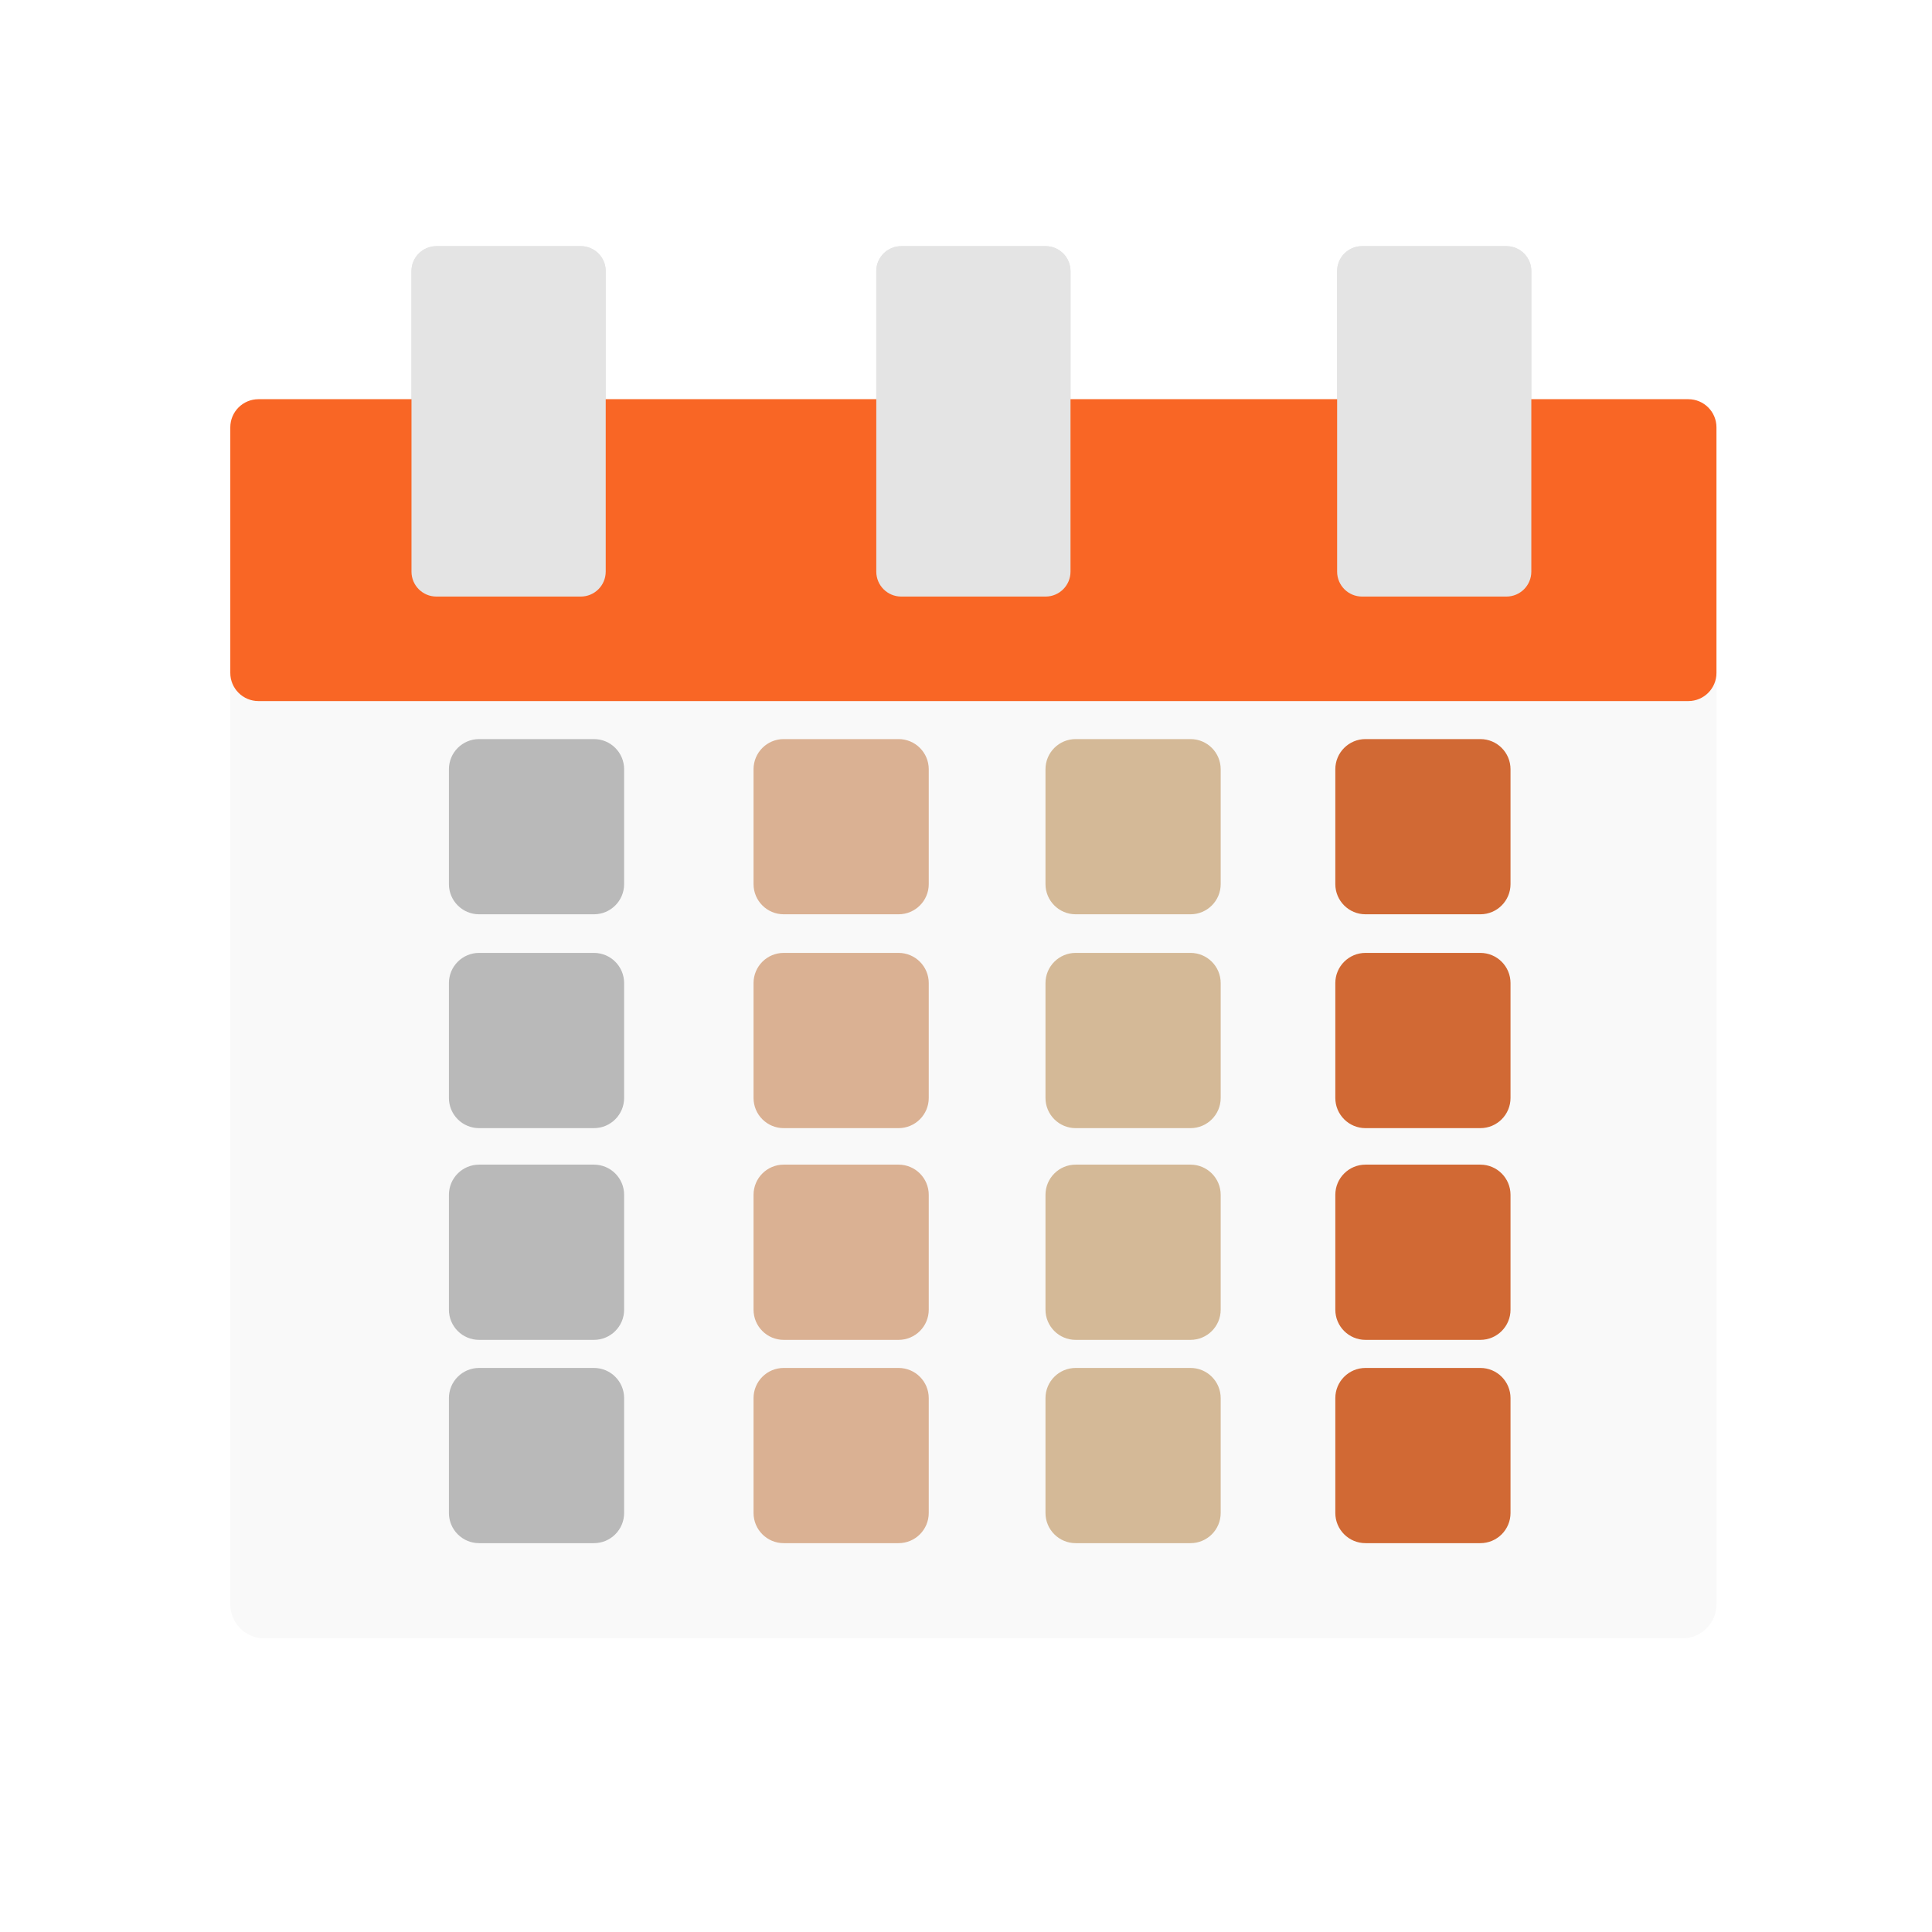
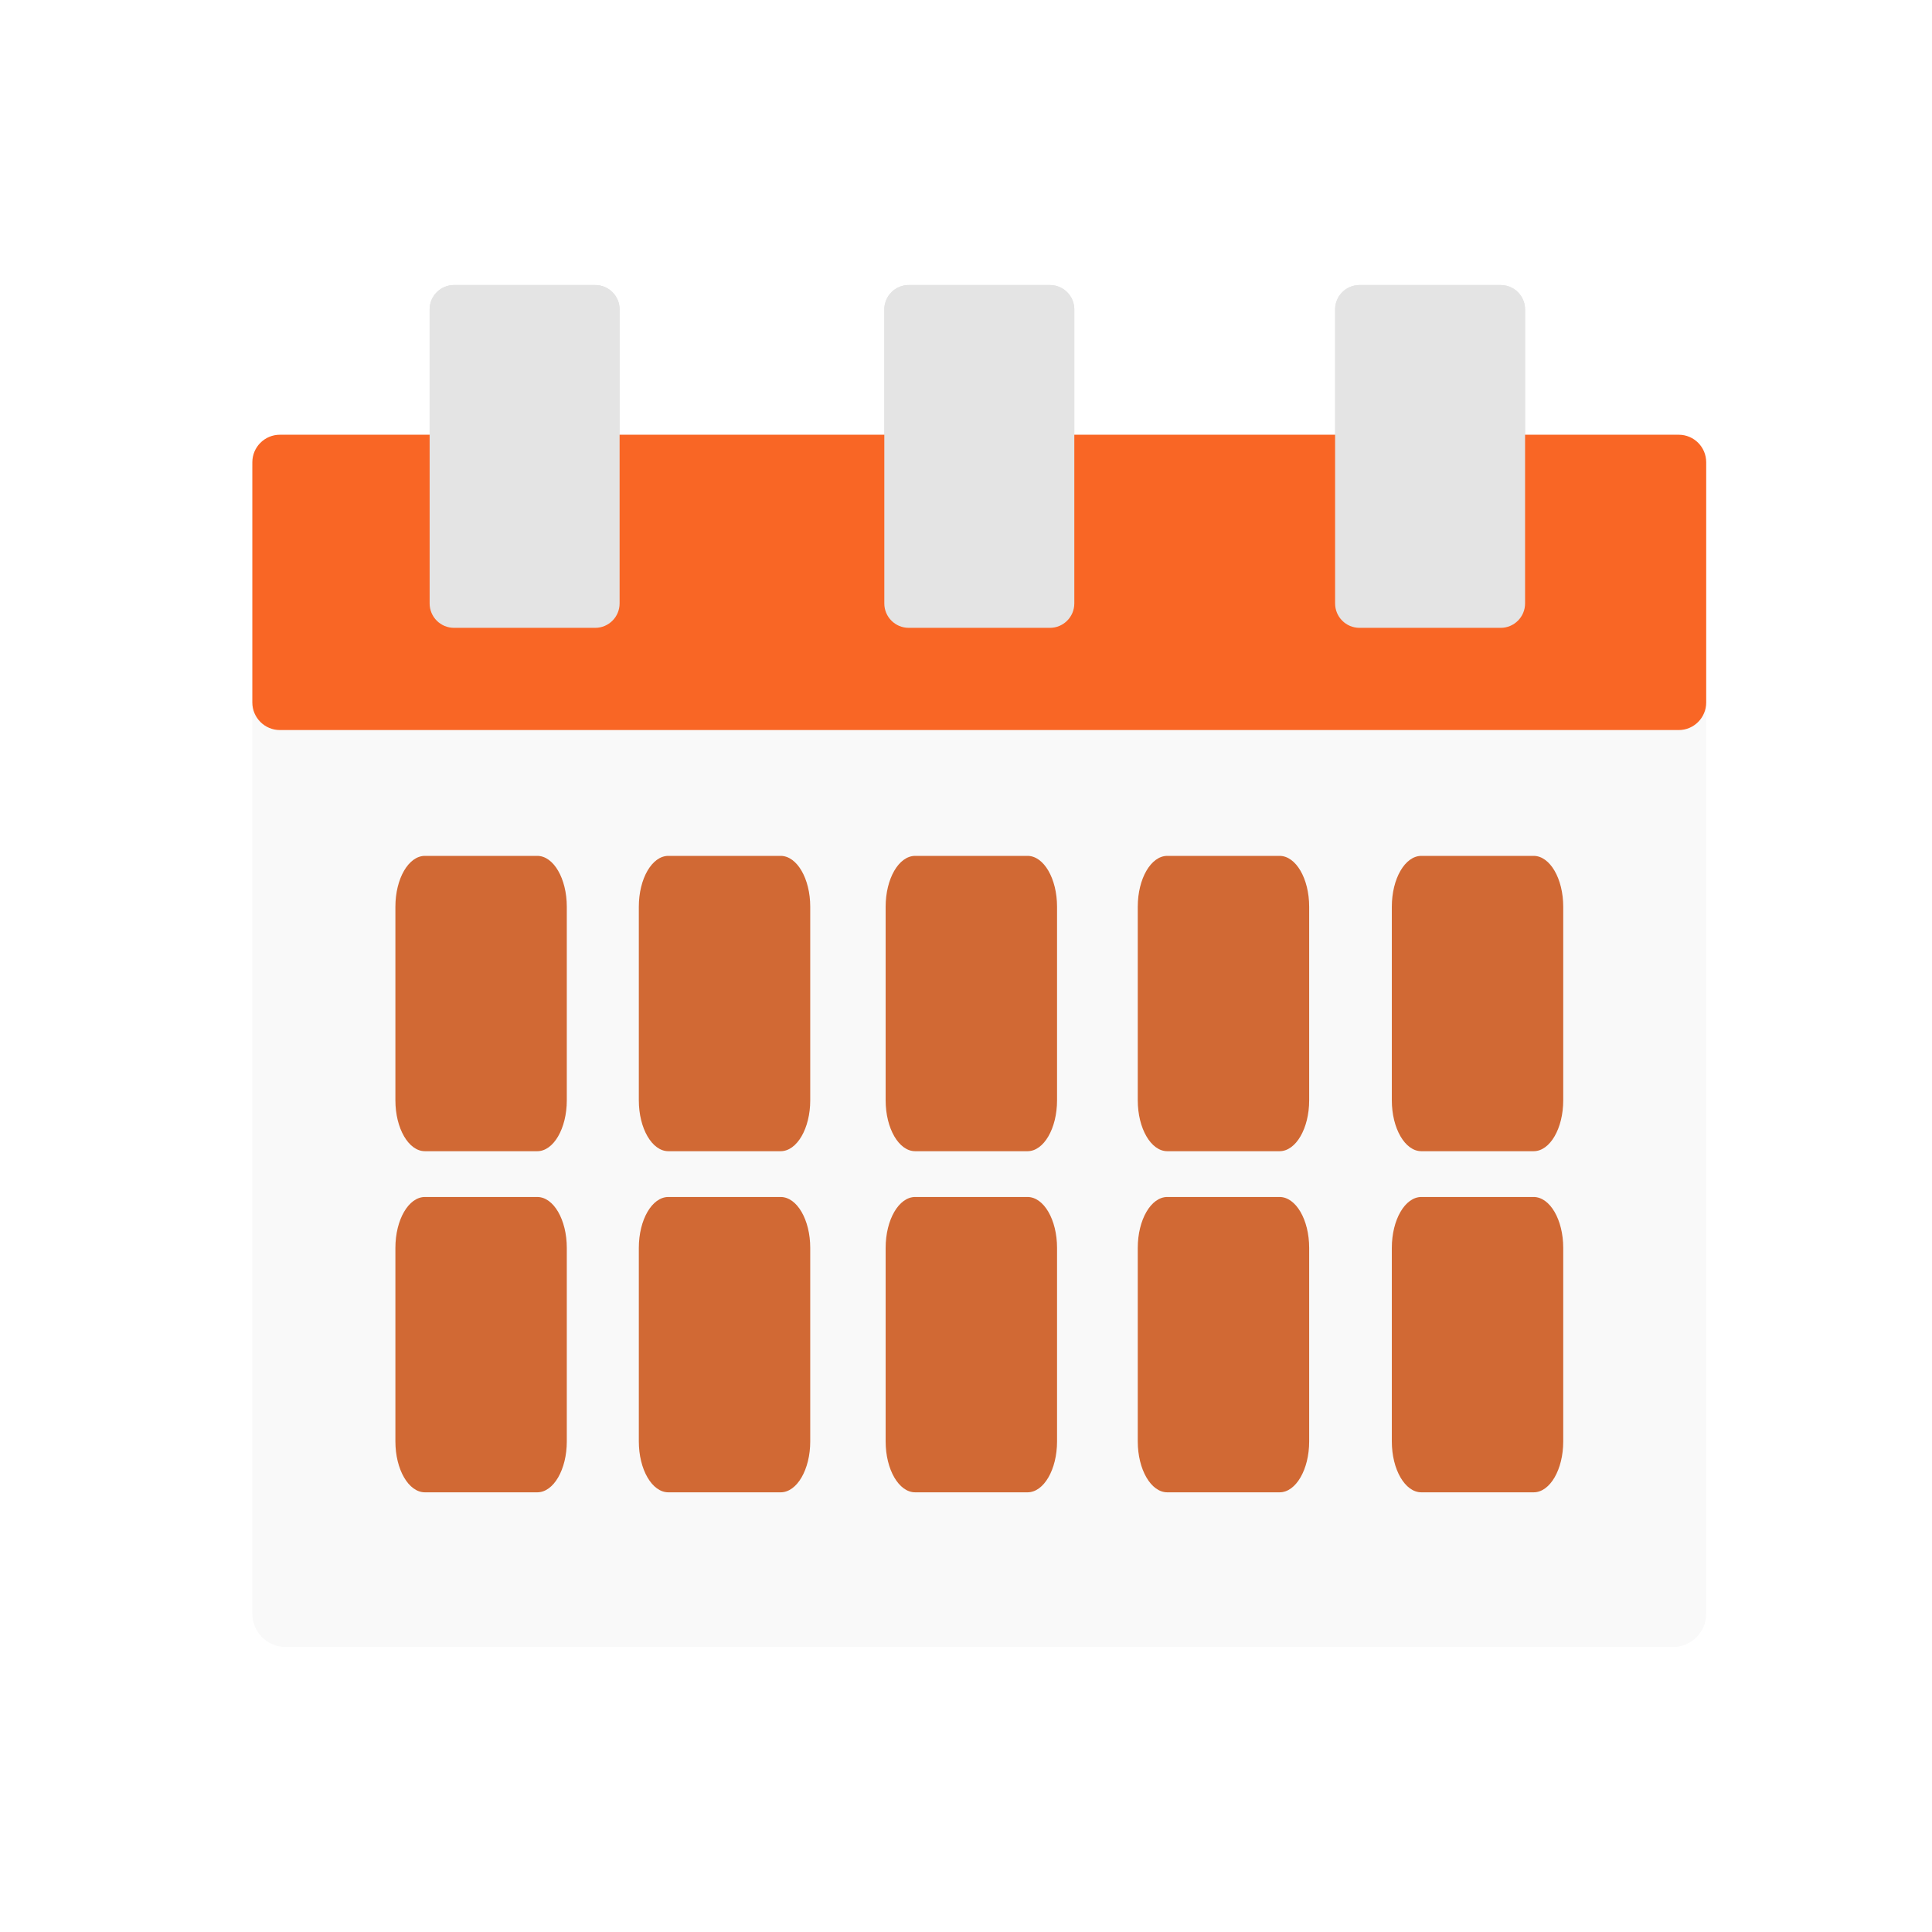
- <svg xmlns="http://www.w3.org/2000/svg" xmlns:xlink="http://www.w3.org/1999/xlink" version="1.1" preserveAspectRatio="xMidYMid meet" viewBox="0 0 640 640" width="40" height="40">
+ <svg xmlns="http://www.w3.org/2000/svg" xmlns:xlink="http://www.w3.org/1999/xlink" preserveAspectRatio="xMidYMid meet" width="640" height="640">
+   <style>.B{fill-opacity:0}.C{stroke:#000}.D{stroke-opacity:0}.E{fill:#d16934}.F{fill:#e4e4e4}</style>
  <defs>
-     <path d="M557.32 132.24C563.55 132.24 568.6 137.29 568.6 143.52C568.6 223.36 568.6 451.6 568.6 531.45C568.6 537.68 563.55 542.73 557.32 542.73C461.11 542.73 183.78 542.73 87.58 542.73C81.34 542.73 76.29 537.68 76.29 531.45C76.29 451.6 76.29 223.36 76.29 143.52C76.29 137.29 81.34 132.24 87.58 132.24C183.78 132.24 461.11 132.24 557.32 132.24Z" id="fae3tkVrJ" />
-     <path d="M196.75 244.83C202.27 244.83 206.75 249.3 206.75 254.83C206.75 264.43 206.75 283.26 206.75 292.87C206.75 298.39 202.27 302.87 196.75 302.87C187.14 302.87 168.31 302.87 158.71 302.87C153.18 302.87 148.71 298.39 148.71 292.87C148.71 283.26 148.71 264.43 148.71 254.83C148.71 249.3 153.18 244.83 158.71 244.83C168.31 244.83 187.14 244.83 196.75 244.83Z" id="e2K9Rp4wmi" />
-     <path d="M196.75 315.66C202.27 315.66 206.75 320.14 206.75 325.66C206.75 335.27 206.75 354.1 206.75 363.71C206.75 369.23 202.27 373.71 196.75 373.71C187.14 373.71 168.31 373.71 158.71 373.71C153.18 373.71 148.71 369.23 148.71 363.71C148.71 354.1 148.71 335.27 148.71 325.66C148.71 320.14 153.18 315.66 158.71 315.66C168.31 315.66 187.14 315.66 196.75 315.66Z" id="a7HMO9A3E" />
-     <path d="M394.37 244.83C399.89 244.83 404.37 249.3 404.37 254.83C404.37 264.43 404.37 283.26 404.37 292.87C404.37 298.39 399.89 302.87 394.37 302.87C384.76 302.87 365.94 302.87 356.33 302.87C350.81 302.87 346.33 298.39 346.33 292.87C346.33 283.26 346.33 264.43 346.33 254.83C346.33 249.3 350.81 244.83 356.33 244.83C365.94 244.83 384.76 244.83 394.37 244.83Z" id="b1ZIlLVgf" />
-     <path d="M196.75 453.15C202.27 453.15 206.75 457.62 206.75 463.15C206.75 472.76 206.75 491.58 206.75 501.19C206.75 506.71 202.27 511.19 196.75 511.19C187.14 511.19 168.31 511.19 158.71 511.19C153.18 511.19 148.71 506.71 148.71 501.19C148.71 491.58 148.71 472.76 148.71 463.15C148.71 457.62 153.18 453.15 158.71 453.15C168.31 453.15 187.14 453.15 196.75 453.15Z" id="a5axdsRAB" />
-     <path d="M297.66 244.83C303.18 244.83 307.66 249.3 307.66 254.83C307.66 264.43 307.66 283.26 307.66 292.87C307.66 298.39 303.18 302.87 297.66 302.87C288.05 302.87 269.22 302.87 259.62 302.87C254.09 302.87 249.62 298.39 249.62 292.87C249.62 283.26 249.62 264.43 249.62 254.83C249.62 249.3 254.09 244.83 259.62 244.83C269.22 244.83 288.05 244.83 297.66 244.83Z" id="bh4Ts016I" />
-     <path d="M297.66 315.66C303.18 315.66 307.66 320.14 307.66 325.66C307.66 335.27 307.66 354.1 307.66 363.71C307.66 369.23 303.18 373.71 297.66 373.71C288.05 373.71 269.22 373.71 259.62 373.71C254.09 373.71 249.62 369.23 249.62 363.71C249.62 354.1 249.62 335.27 249.62 325.66C249.62 320.14 254.09 315.66 259.62 315.66C269.22 315.66 288.05 315.66 297.66 315.66Z" id="b1n7zf7RUK" />
-     <path d="M346.36 81.54C350.92 81.54 354.62 85.24 354.62 89.8C354.62 111.36 354.62 167.8 354.62 189.36C354.62 193.92 350.92 197.62 346.36 197.62C335.14 197.62 309.75 197.62 298.54 197.62C293.98 197.62 290.28 193.92 290.28 189.36C290.28 167.8 290.28 111.36 290.28 89.8C290.28 85.24 293.98 81.54 298.54 81.54C309.75 81.54 335.14 81.54 346.36 81.54Z" id="cxMlkjGLY" />
-     <path d="M499.01 81.54C503.58 81.54 507.27 85.24 507.27 89.8C507.27 111.36 507.27 167.8 507.27 189.36C507.27 193.92 503.58 197.62 499.01 197.62C487.8 197.62 462.41 197.62 451.2 197.62C446.63 197.62 442.94 193.92 442.94 189.36C442.94 167.8 442.94 111.36 442.94 89.8C442.94 85.24 446.63 81.54 451.2 81.54C462.41 81.54 487.8 81.54 499.01 81.54Z" id="bKmuOZjQ" />
-     <path d="M192.39 81.54C196.95 81.54 200.65 85.24 200.65 89.8C200.65 111.36 200.65 167.8 200.65 189.36C200.65 193.92 196.95 197.62 192.39 197.62C181.18 197.62 155.79 197.62 144.57 197.62C140.01 197.62 136.31 193.92 136.31 189.36C136.31 167.8 136.31 111.36 136.31 89.8C136.31 85.24 140.01 81.54 144.57 81.54C155.79 81.54 181.18 81.54 192.39 81.54Z" id="a1SZ9tLGY4" />
-     <path d="M196.75 385.8C202.27 385.8 206.75 390.28 206.75 395.8C206.75 405.41 206.75 424.24 206.75 433.85C206.75 439.37 202.27 443.85 196.75 443.85C187.14 443.85 168.31 443.85 158.71 443.85C153.18 443.85 148.71 439.37 148.71 433.85C148.71 424.24 148.71 405.41 148.71 395.8C148.71 390.28 153.18 385.8 158.71 385.8C168.31 385.8 187.14 385.8 196.75 385.8Z" id="b2UICrGhwa" />
-     <path d="M297.66 385.8C303.18 385.8 307.66 390.28 307.66 395.8C307.66 405.41 307.66 424.24 307.66 433.85C307.66 439.37 303.18 443.85 297.66 443.85C288.05 443.85 269.22 443.85 259.62 443.85C254.09 443.85 249.62 439.37 249.62 433.85C249.62 424.24 249.62 405.41 249.62 395.8C249.62 390.28 254.09 385.8 259.62 385.8C269.22 385.8 288.05 385.8 297.66 385.8Z" id="c7DT6K6QEo" />
-     <path d="M297.66 453.15C303.18 453.15 307.66 457.62 307.66 463.15C307.66 472.76 307.66 491.58 307.66 501.19C307.66 506.71 303.18 511.19 297.66 511.19C288.05 511.19 269.22 511.19 259.62 511.19C254.09 511.19 249.62 506.71 249.62 501.19C249.62 491.58 249.62 472.76 249.62 463.15C249.62 457.62 254.09 453.15 259.62 453.15C269.22 453.15 288.05 453.15 297.66 453.15Z" id="cpGqmsmOT" />
-     <path d="M559.28 132.24C564.43 132.24 568.6 136.41 568.6 141.56C568.6 159.7 568.6 204.78 568.6 222.91C568.6 228.06 564.43 232.24 559.28 232.24C462.68 232.24 182.21 232.24 85.62 232.24C80.47 232.24 76.29 228.06 76.29 222.91C76.29 204.78 76.29 159.7 76.29 141.56C76.29 136.41 80.47 132.24 85.62 132.24C182.21 132.24 462.68 132.24 559.28 132.24Z" id="b5zLeZ7kme" />
-     <path d="M394.37 315.66C399.89 315.66 404.37 320.14 404.37 325.66C404.37 335.27 404.37 354.1 404.37 363.71C404.37 369.23 399.89 373.71 394.37 373.71C384.76 373.71 365.94 373.71 356.33 373.71C350.81 373.71 346.33 369.23 346.33 363.71C346.33 354.1 346.33 335.27 346.33 325.66C346.33 320.14 350.81 315.66 356.33 315.66C365.94 315.66 384.76 315.66 394.37 315.66Z" id="b5vwb4R2Zz" />
-     <path d="M394.37 385.8C399.89 385.8 404.37 390.28 404.37 395.8C404.37 405.41 404.37 424.24 404.37 433.85C404.37 439.37 399.89 443.85 394.37 443.85C384.76 443.85 365.94 443.85 356.33 443.85C350.81 443.85 346.33 439.37 346.33 433.85C346.33 424.24 346.33 405.41 346.33 395.8C346.33 390.28 350.81 385.8 356.33 385.8C365.94 385.8 384.76 385.8 394.37 385.8Z" id="cPKGQkBaN" />
-     <path d="M394.37 453.15C399.89 453.15 404.37 457.62 404.37 463.15C404.37 472.76 404.37 491.58 404.37 501.19C404.37 506.71 399.89 511.19 394.37 511.19C384.76 511.19 365.94 511.19 356.33 511.19C350.81 511.19 346.33 506.71 346.33 501.19C346.33 491.58 346.33 472.76 346.33 463.15C346.33 457.62 350.81 453.15 356.33 453.15C365.94 453.15 384.76 453.15 394.37 453.15Z" id="c18Zus3AtB" />
-     <path d="M490.38 244.83C495.91 244.83 500.38 249.3 500.38 254.83C500.38 264.43 500.38 283.26 500.38 292.87C500.38 298.39 495.91 302.87 490.38 302.87C480.78 302.87 461.95 302.87 452.34 302.87C446.82 302.87 442.34 298.39 442.34 292.87C442.34 283.26 442.34 264.43 442.34 254.83C442.34 249.3 446.82 244.83 452.34 244.83C461.95 244.83 480.78 244.83 490.38 244.83Z" id="apXb4gtz8" />
-     <path d="M490.38 315.66C495.91 315.66 500.38 320.14 500.38 325.66C500.38 335.27 500.38 354.1 500.38 363.71C500.38 369.23 495.91 373.71 490.38 373.71C480.78 373.71 461.95 373.71 452.34 373.71C446.82 373.71 442.34 369.23 442.34 363.71C442.34 354.1 442.34 335.27 442.34 325.66C442.34 320.14 446.82 315.66 452.34 315.66C461.95 315.66 480.78 315.66 490.38 315.66Z" id="e6zmxR31E" />
-     <path d="M490.38 385.8C495.91 385.8 500.38 390.28 500.38 395.8C500.38 405.41 500.38 424.24 500.38 433.85C500.38 439.37 495.91 443.85 490.38 443.85C480.78 443.85 461.95 443.85 452.34 443.85C446.82 443.85 442.34 439.37 442.34 433.85C442.34 424.24 442.34 405.41 442.34 395.8C442.34 390.28 446.82 385.8 452.34 385.8C461.95 385.8 480.78 385.8 490.38 385.8Z" id="auogaHHeD" />
-     <path d="M490.38 453.15C495.91 453.15 500.38 457.62 500.38 463.15C500.38 472.76 500.38 491.58 500.38 501.19C500.38 506.71 495.91 511.19 490.38 511.19C480.78 511.19 461.95 511.19 452.34 511.19C446.82 511.19 442.34 506.71 442.34 501.19C442.34 491.58 442.34 472.76 442.34 463.15C442.34 457.62 446.82 453.15 452.34 453.15C461.95 453.15 480.78 453.15 490.38 453.15Z" id="bLqq8ZMZ" />
-     <path d="M192.39 81.54C196.95 81.54 200.65 85.24 200.65 89.8C200.65 111.36 200.65 167.8 200.65 189.36C200.65 193.92 196.95 197.62 192.39 197.62C181.18 197.62 155.79 197.62 144.57 197.62C140.01 197.62 136.31 193.92 136.31 189.36C136.31 167.8 136.31 111.36 136.31 89.8C136.31 85.24 140.01 81.54 144.57 81.54C155.79 81.54 181.18 81.54 192.39 81.54Z" id="b7Aend6guG" />
-     <path d="M346.36 81.54C350.92 81.54 354.62 85.24 354.62 89.8C354.62 111.36 354.62 167.8 354.62 189.36C354.62 193.92 350.92 197.62 346.36 197.62C335.14 197.62 309.75 197.62 298.54 197.62C293.98 197.62 290.28 193.92 290.28 189.36C290.28 167.8 290.28 111.36 290.28 89.8C290.28 85.24 293.98 81.54 298.54 81.54C309.75 81.54 335.14 81.54 346.36 81.54Z" id="eWaOMFJ0G" />
-     <path d="M499.01 81.54C503.58 81.54 507.27 85.24 507.27 89.8C507.27 111.36 507.27 167.8 507.27 189.36C507.27 193.92 503.58 197.62 499.01 197.62C487.8 197.62 462.41 197.62 451.2 197.62C446.63 197.62 442.94 193.92 442.94 189.36C442.94 167.8 442.94 111.36 442.94 89.8C442.94 85.24 446.63 81.54 451.2 81.54C462.41 81.54 487.8 81.54 499.01 81.54Z" id="c24mn2o3oY" />
+     <path d="M565.2 155.05v379.5c0 6.1-4.94 11.04-11.03 11.04H94.64a11.04 11.04 0 0 1-11.05-11.04v-379.5a11.04 11.04 0 0 1 11.05-11.04h459.54c6.1 0 11.03 4.94 11.03 11.04z" id="A" />
+     <path d="M268.4 300.37v64.13c0 9.3-4.4 16.85-9.8 16.85h-37.2c-5.4 0-9.78-7.55-9.78-16.85v-64.13c0-9.32 4.37-16.85 9.78-16.85h37.2c5.4 0 9.8 7.53 9.8 16.85z" id="B" />
+     <path d="M517.84 413.38v64.12c0 9.3-4.38 16.85-9.8 16.85h-37.2c-5.4 0-9.78-7.55-9.78-16.85v-64.12c0-9.33 4.38-16.86 9.78-16.86h37.2c5.4 0 9.8 7.53 9.8 16.86z" id="C" />
+     <path d="M187.76 413.38v64.12c0 9.3-4.38 16.85-9.78 16.85h-37.22c-5.4 0-9.78-7.55-9.78-16.85v-64.12c0-9.33 4.37-16.86 9.78-16.86h37.22c5.4 0 9.78 7.53 9.78 16.86z" id="D" />
+     <path d="M355.88 102.5v97.4c0 4.46-3.62 8.08-8.08 8.08h-46.78c-4.46 0-8.08-3.62-8.08-8.08v-97.4c0-4.46 3.62-8.08 8.08-8.08h46.78c4.46 0 8.08 3.62 8.08 8.08z" id="E" />
+     <path d="M505.2 102.5v97.4a8.08 8.08 0 0 1-8.08 8.08h-46.77a8.08 8.08 0 0 1-8.08-8.08v-97.4a8.08 8.08 0 0 1 8.08-8.08h46.77a8.08 8.08 0 0 1 8.08 8.08z" id="F" />
+     <path d="M350.16 413.38v64.12c0 9.3-4.38 16.85-9.78 16.85h-37.22c-5.4 0-9.78-7.55-9.78-16.85v-64.12c0-9.33 4.37-16.86 9.78-16.86h37.22c5.4 0 9.78 7.53 9.78 16.86z" id="G" />
+     <path d="M205.25 102.5v97.4c0 4.46-3.62 8.08-8.08 8.08H150.4c-4.46 0-8.08-3.62-8.08-8.08v-97.4c0-4.46 3.62-8.08 8.08-8.08h46.78c4.46 0 8.08 3.62 8.08 8.08z" id="H" />
+     <path d="M565.2 153.13v79.58c0 5.04-4.08 9.13-9.1 9.13H92.72c-5.04 0-9.13-4.1-9.13-9.13v-79.58c0-5.04 4.1-9.12 9.13-9.12H556.1c5.03 0 9.1 4.08 9.1 9.12z" id="I" />
+     <path d="M433.68 300.37v64.13c0 9.3-4.4 16.85-9.8 16.85h-37.2c-5.4 0-9.78-7.55-9.78-16.85v-64.13c0-9.32 4.38-16.85 9.78-16.85h37.2c5.4 0 9.8 7.53 9.8 16.85z" id="J" />
+     <path d="M350.16 300.37v64.13c0 9.3-4.38 16.85-9.78 16.85h-37.22c-5.4 0-9.78-7.55-9.78-16.85v-64.13c0-9.32 4.37-16.85 9.78-16.85h37.22c5.4 0 9.78 7.53 9.78 16.85z" id="K" />
+     <path d="M517.84 300.37v64.13c0 9.3-4.38 16.85-9.8 16.85h-37.2c-5.4 0-9.78-7.55-9.78-16.85v-64.13c0-9.32 4.38-16.85 9.78-16.85h37.2c5.4 0 9.8 7.53 9.8 16.85z" id="L" />
+     <path d="M187.76 300.37v64.13c0 9.3-4.38 16.85-9.78 16.85h-37.22c-5.4 0-9.78-7.55-9.78-16.85v-64.13c0-9.32 4.37-16.85 9.78-16.85h37.22c5.4 0 9.78 7.53 9.78 16.85z" id="M" />
+     <path d="M268.4 413.38v64.12c0 9.3-4.4 16.85-9.8 16.85h-37.2c-5.4 0-9.78-7.55-9.78-16.85v-64.12c0-9.33 4.37-16.86 9.78-16.86h37.2c5.4 0 9.8 7.53 9.8 16.86z" id="N" />
+     <path d="M433.68 413.38v64.12c0 9.3-4.4 16.85-9.8 16.85h-37.2c-5.4 0-9.78-7.55-9.78-16.85v-64.12c0-9.33 4.38-16.86 9.78-16.86h37.2c5.4 0 9.8 7.53 9.8 16.86z" id="O" />
  </defs>
-   <g>
-     <g>
-       <g>
-         <use xlink:href="#fae3tkVrJ" opacity="1" fill="#f9f9f9" fill-opacity="1" />
-       </g>
-       <g>
-         <use xlink:href="#e2K9Rp4wmi" opacity="1" fill="#b9b9b9" fill-opacity="1" />
-       </g>
-       <g>
-         <use xlink:href="#a7HMO9A3E" opacity="1" fill="#b9b9b9" fill-opacity="1" />
-       </g>
-       <g>
-         <use xlink:href="#b1ZIlLVgf" opacity="1" fill="#d4b997" fill-opacity="1" />
-       </g>
-       <g>
-         <use xlink:href="#a5axdsRAB" opacity="1" fill="#b9b9b9" fill-opacity="1" />
-       </g>
-       <g>
-         <use xlink:href="#bh4Ts016I" opacity="1" fill="#dab193" fill-opacity="1" />
-       </g>
-       <g>
-         <use xlink:href="#b1n7zf7RUK" opacity="1" fill="#dab193" fill-opacity="1" />
-       </g>
-       <g>
-         <use xlink:href="#cxMlkjGLY" opacity="1" fill="#e4e4e4" fill-opacity="1" />
-       </g>
-       <g>
-         <use xlink:href="#bKmuOZjQ" opacity="1" fill="#e4e4e4" fill-opacity="1" />
-       </g>
-       <g>
-         <use xlink:href="#a1SZ9tLGY4" opacity="1" fill="#e4e4e4" fill-opacity="1" />
-       </g>
-       <g>
-         <use xlink:href="#b2UICrGhwa" opacity="1" fill="#b9b9b9" fill-opacity="1" />
-       </g>
-       <g>
-         <use xlink:href="#c7DT6K6QEo" opacity="1" fill="#dab193" fill-opacity="1" />
-       </g>
-       <g>
-         <use xlink:href="#cpGqmsmOT" opacity="1" fill="#dab193" fill-opacity="1" />
-       </g>
-       <g>
-         <use xlink:href="#b5zLeZ7kme" opacity="1" fill="#f96625" fill-opacity="1" />
-       </g>
-       <g>
-         <use xlink:href="#b5vwb4R2Zz" opacity="1" fill="#d4b997" fill-opacity="1" />
-       </g>
-       <g>
-         <use xlink:href="#cPKGQkBaN" opacity="1" fill="#d4b997" fill-opacity="1" />
-       </g>
-       <g>
-         <use xlink:href="#c18Zus3AtB" opacity="1" fill="#d4b997" fill-opacity="1" />
-       </g>
-       <g>
-         <use xlink:href="#apXb4gtz8" opacity="1" fill="#d16934" fill-opacity="1" />
-       </g>
-       <g>
-         <use xlink:href="#e6zmxR31E" opacity="1" fill="#d16934" fill-opacity="1" />
-       </g>
-       <g>
-         <use xlink:href="#auogaHHeD" opacity="1" fill="#d16934" fill-opacity="1" />
-       </g>
-       <g>
-         <use xlink:href="#bLqq8ZMZ" opacity="1" fill="#d16934" fill-opacity="1" />
-       </g>
-       <g>
-         <use xlink:href="#b7Aend6guG" opacity="1" fill="#e4e4e4" fill-opacity="1" />
-       </g>
-       <g>
-         <use xlink:href="#eWaOMFJ0G" opacity="1" fill="#e4e4e4" fill-opacity="1" />
-       </g>
-       <g>
-         <use xlink:href="#c24mn2o3oY" opacity="1" fill="#e4e4e4" fill-opacity="1" />
-       </g>
-     </g>
-   </g>
+   <use xlink:href="#A" fill="#f9f9f9" />
+   <use xlink:href="#A" class="B C D" />
+   <use xlink:href="#B" class="E" />
+   <use xlink:href="#B" class="B C D" />
+   <use xlink:href="#C" class="E" />
+   <use xlink:href="#C" class="B C D" />
+   <use xlink:href="#D" class="E" />
+   <use xlink:href="#D" class="B C D" />
+   <use xlink:href="#E" class="F" />
+   <use xlink:href="#E" class="B C D" />
+   <use xlink:href="#F" class="F" />
+   <use xlink:href="#F" class="B C D" />
+   <use xlink:href="#G" class="E" />
+   <use xlink:href="#G" class="B C D" />
+   <use xlink:href="#H" class="F" />
+   <use xlink:href="#H" class="B C D" />
+   <use xlink:href="#I" fill="#f96625" />
+   <use xlink:href="#I" class="B C D" />
+   <use xlink:href="#J" class="E" />
+   <use xlink:href="#J" class="B C D" />
+   <use xlink:href="#K" class="E" />
+   <use xlink:href="#K" class="B C D" />
+   <use xlink:href="#L" class="E" />
+   <use xlink:href="#L" class="B C D" />
+   <use xlink:href="#M" class="E" />
+   <use xlink:href="#M" class="B C D" />
+   <use xlink:href="#N" class="E" />
+   <use xlink:href="#N" class="B C D" />
+   <use xlink:href="#O" class="E" />
+   <use xlink:href="#O" class="B C D" />
+   <use xlink:href="#P" class="F" href="#H" />
+   <use xlink:href="#P" class="B C D" href="#H" />
+   <use xlink:href="#Q" class="F" href="#E" />
+   <use xlink:href="#Q" class="B C D" href="#E" />
+   <use xlink:href="#R" class="F" href="#F" />
+   <use xlink:href="#R" class="B C D" href="#F" />
</svg>
